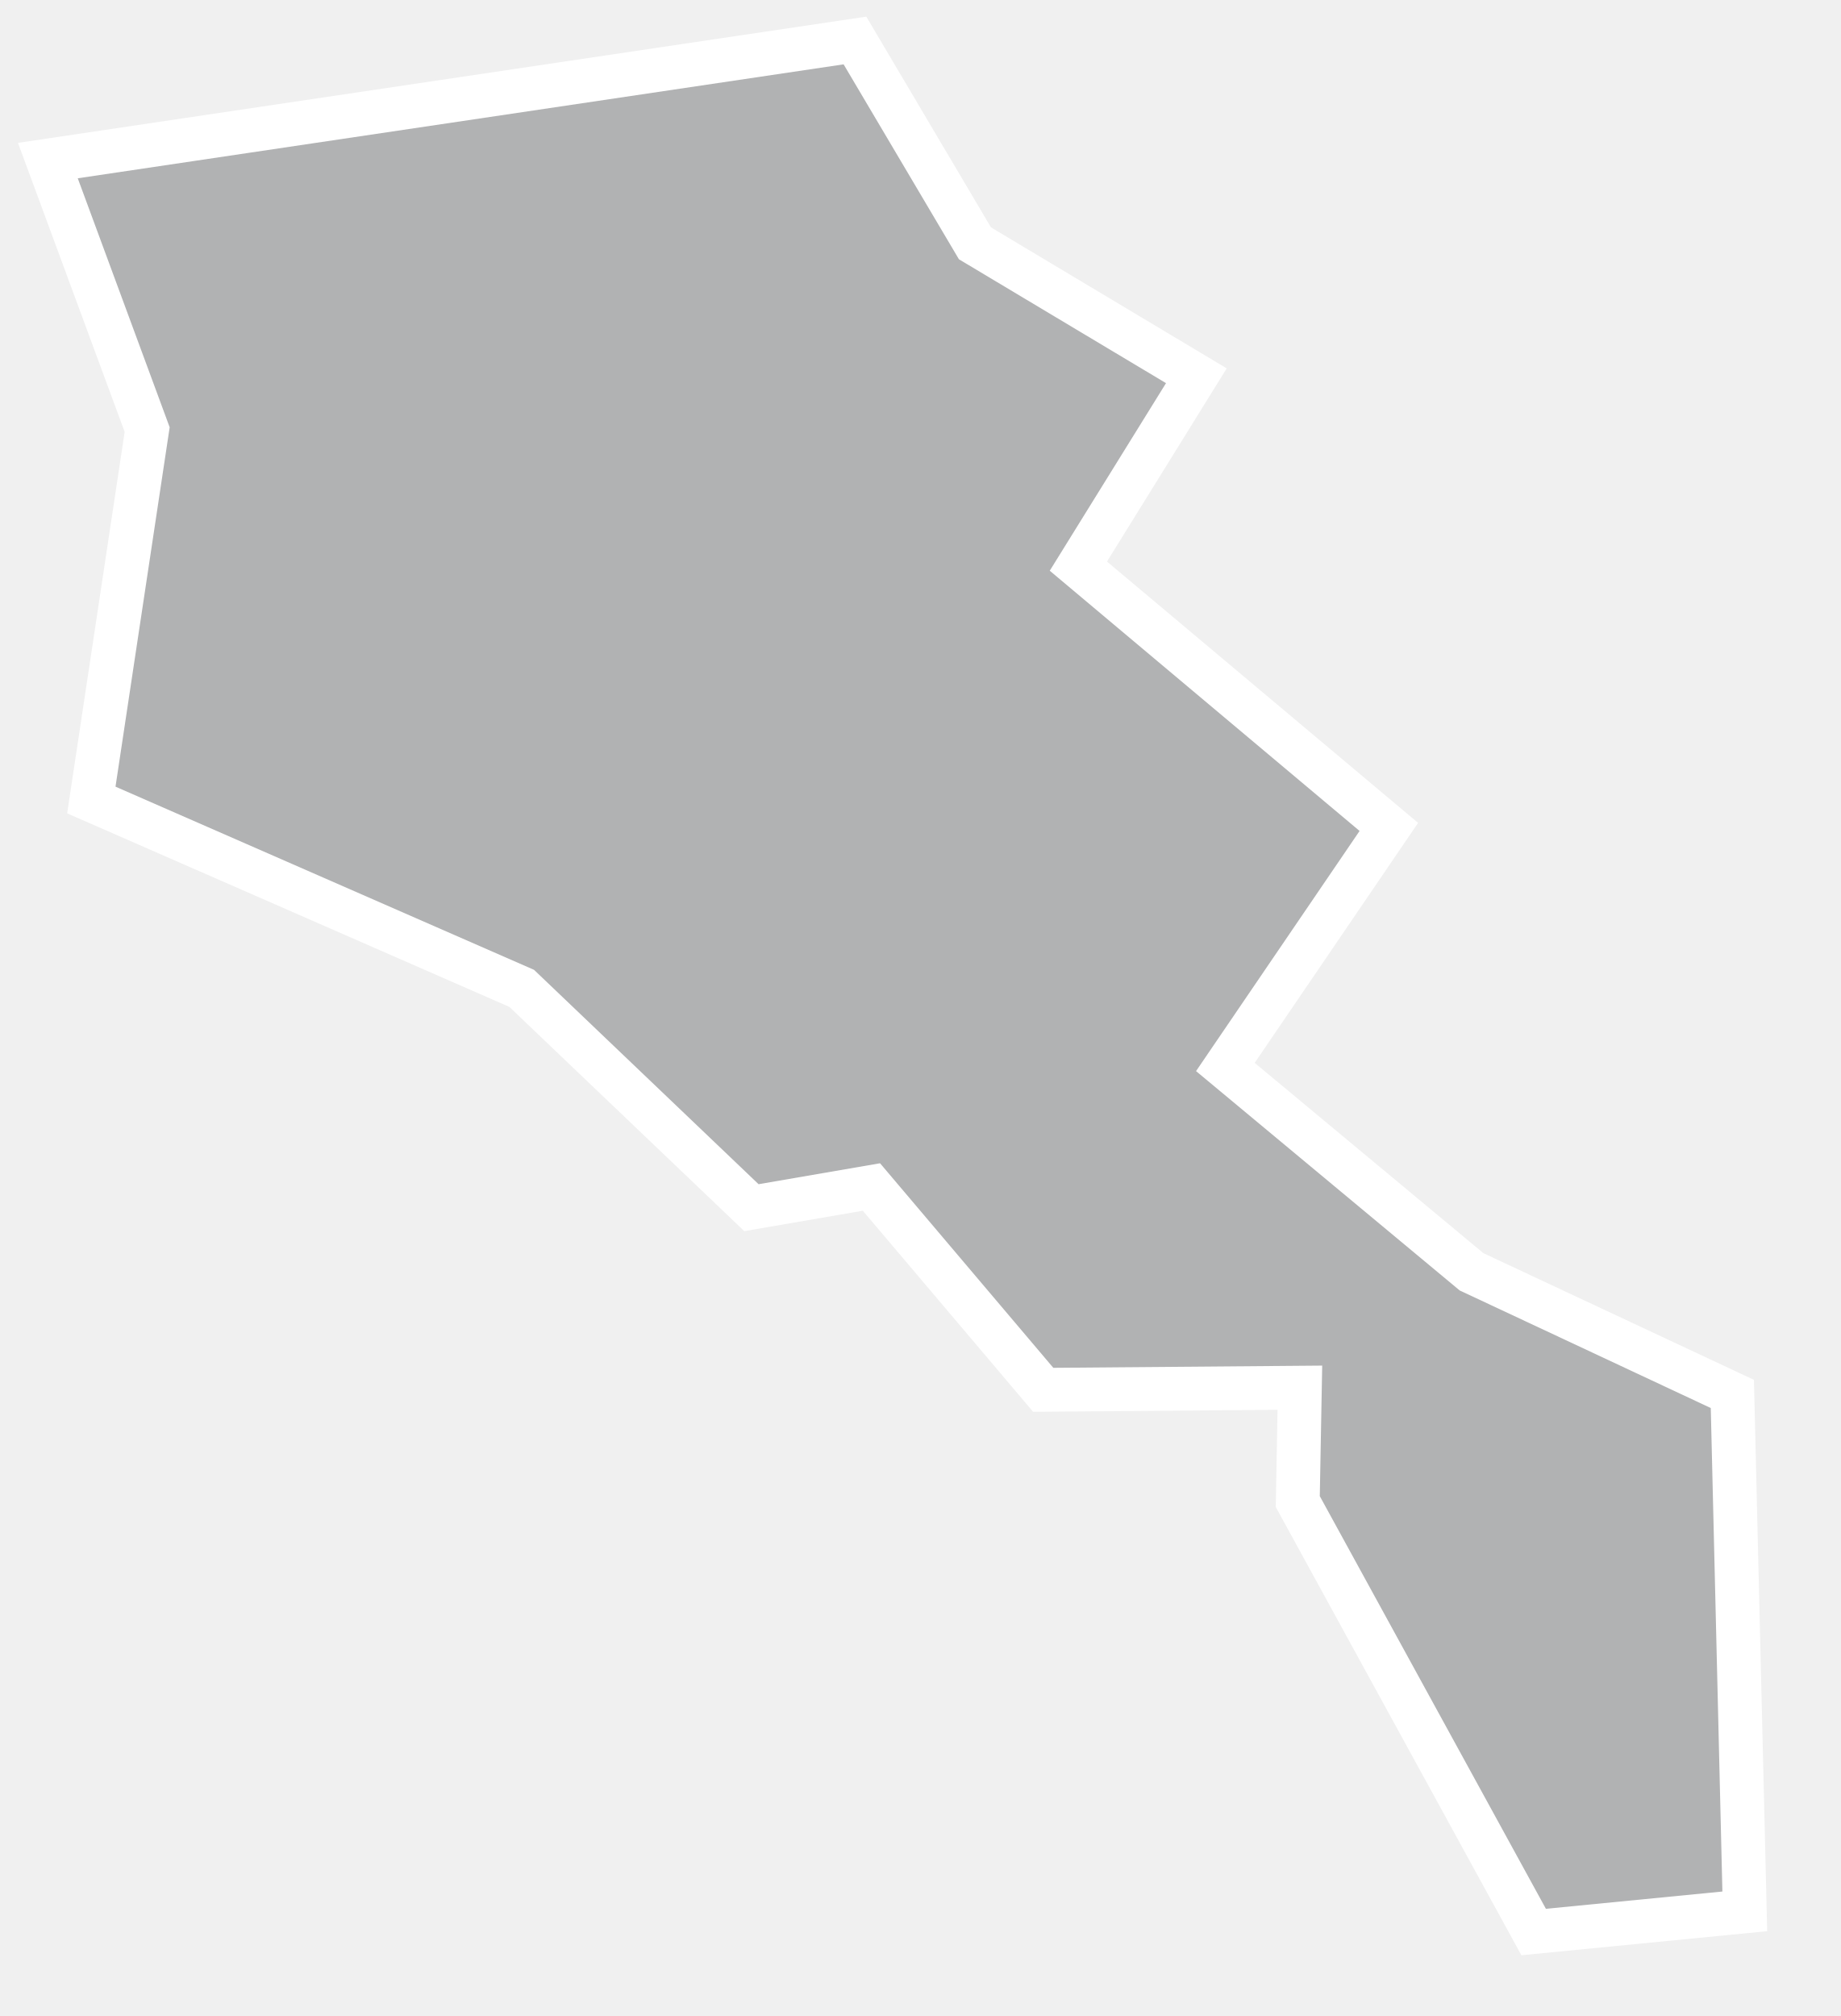
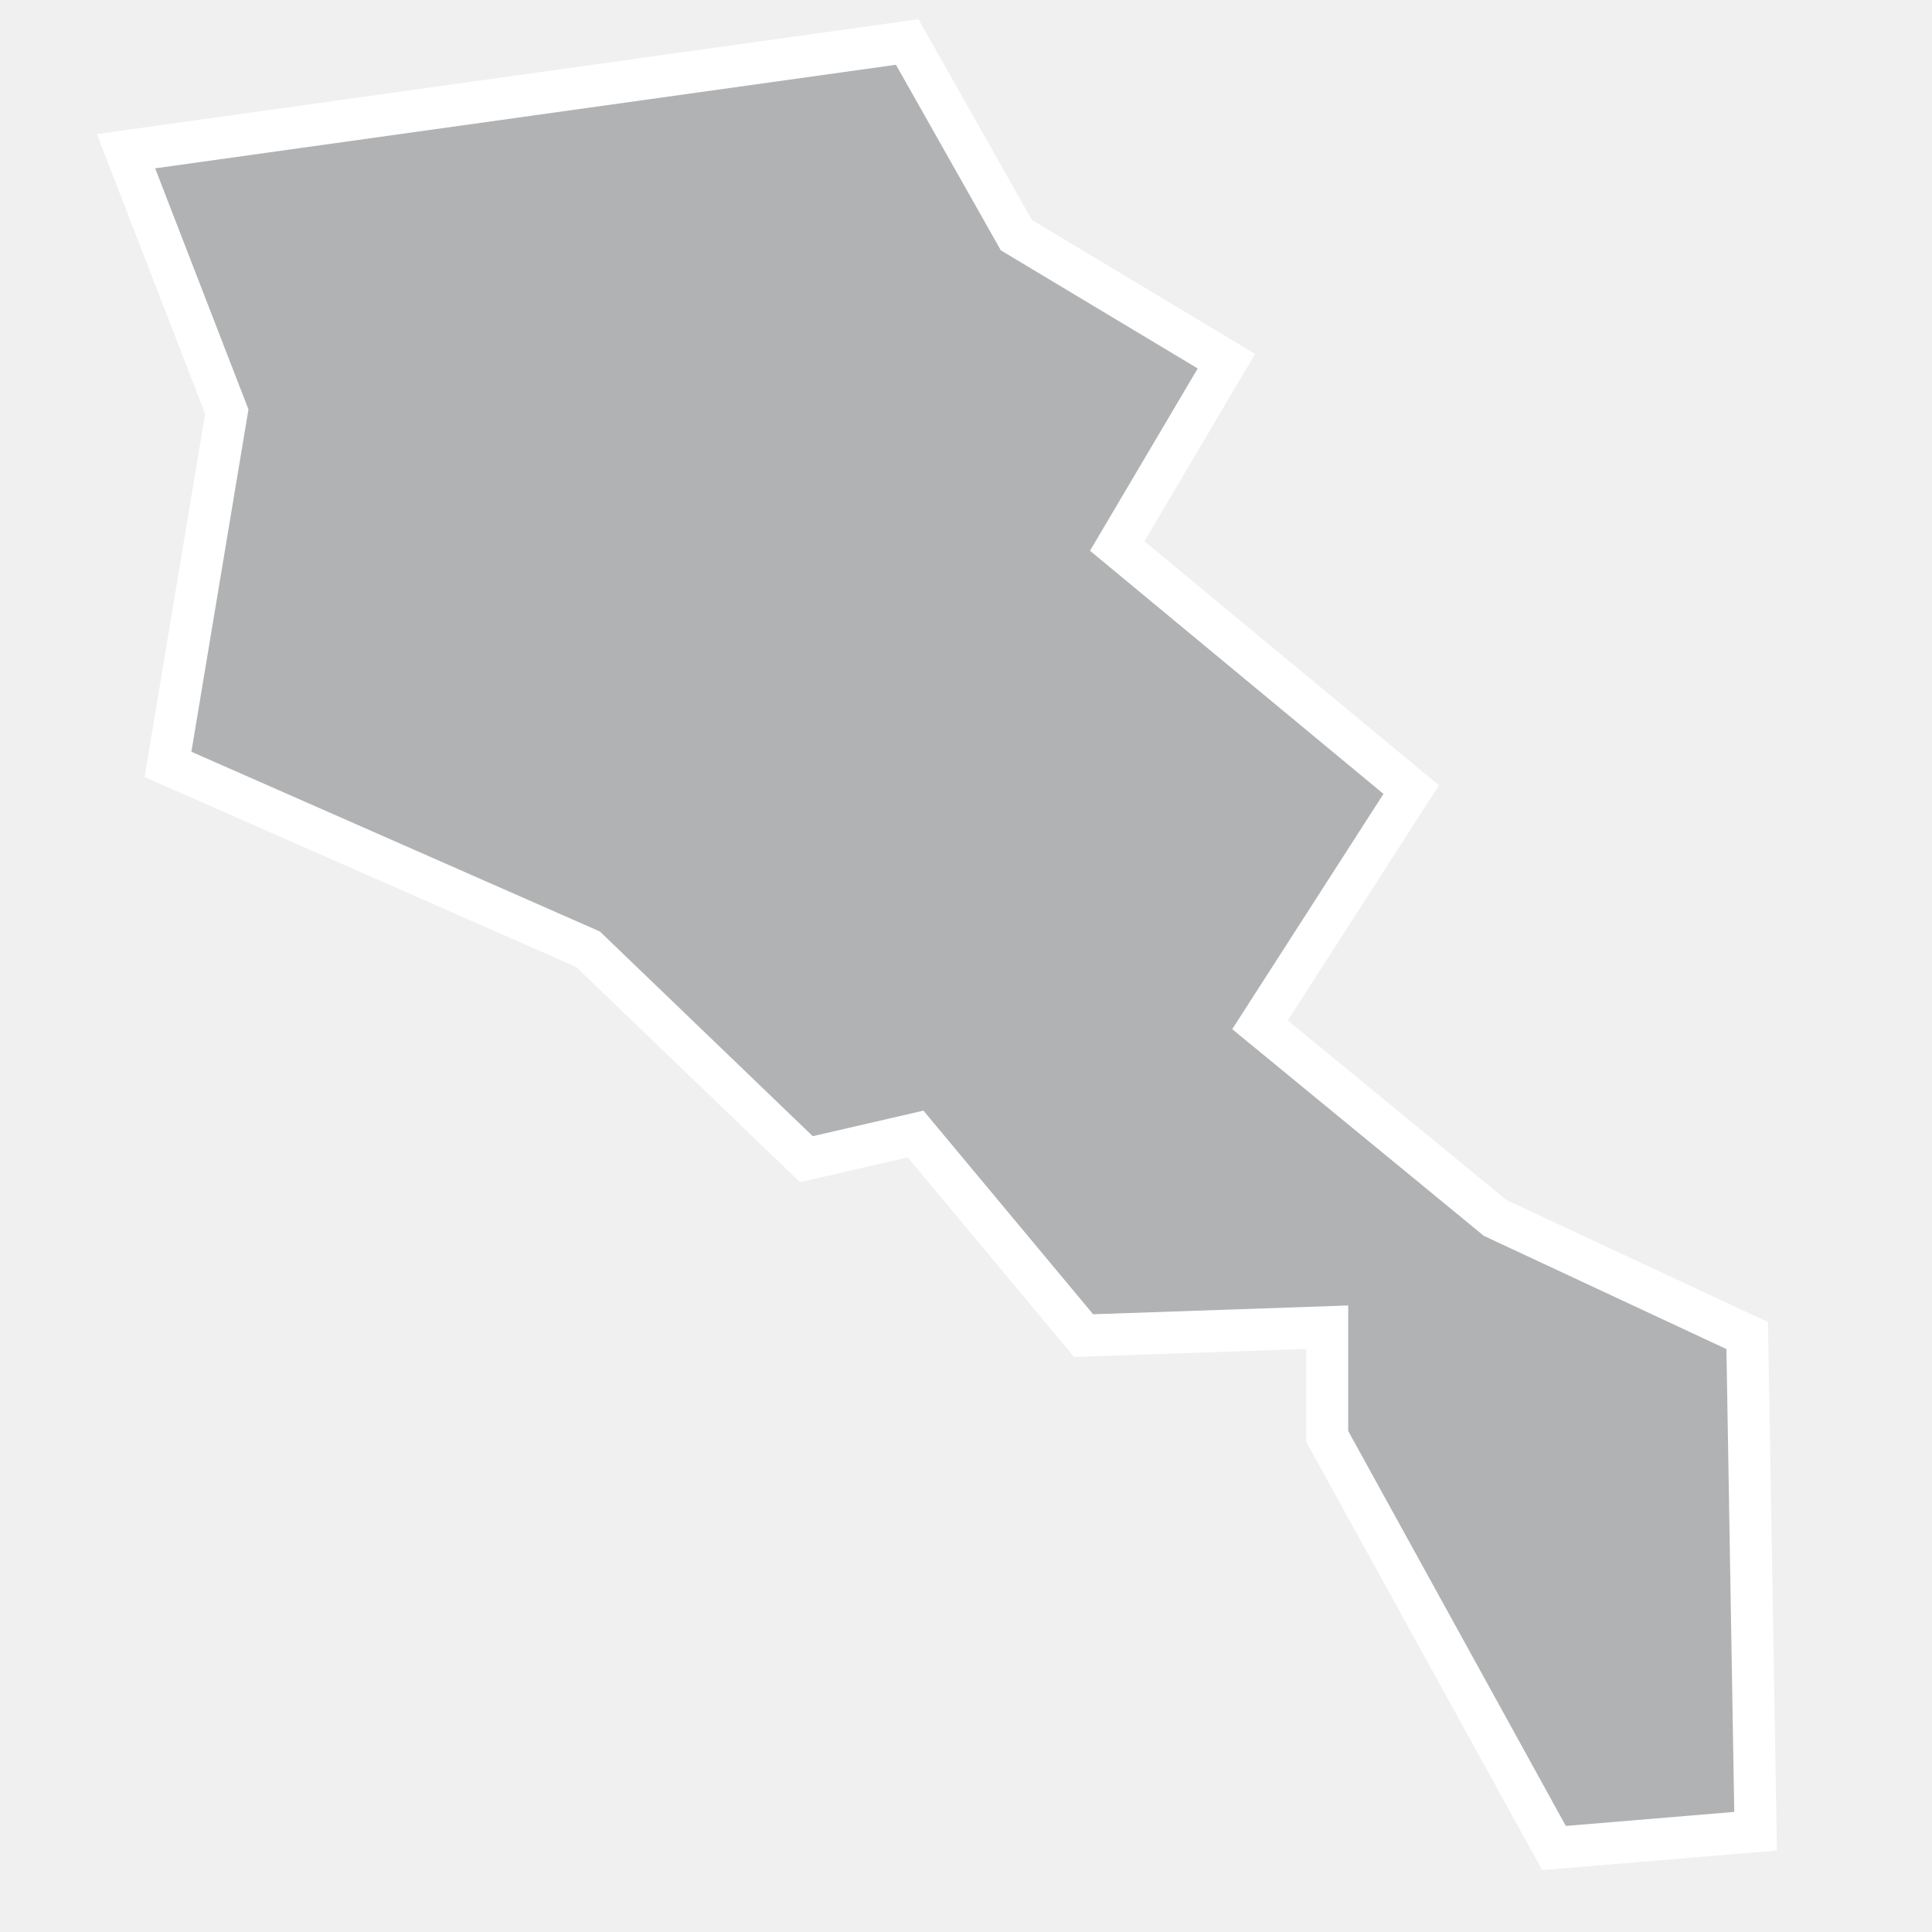
- <svg xmlns="http://www.w3.org/2000/svg" width="21px" height="23px" viewBox="0 0 21 23" version="1.1">
-   <defs />
-   <g id="Map-countries" stroke="none" stroke-width="1" fill="none" fill-rule="evenodd">
-     <g id="Artboard" transform="translate(-1603, -950)" stroke-width="0.5" stroke="#FFFFFF" fill="#B1B2B3">
-       <polygon id="AM" points="1603.546 951.832 1612.754 950.462 1614.123 952.776 1616.649 954.287 1615.303 956.459 1618.845 959.434 1616.98 962.173 1619.789 964.51 1622.764 965.903 1622.906 971.806 1620.497 972.042 1617.806 967.131 1617.83 965.832 1614.902 965.856 1612.942 963.542 1611.573 963.778 1608.952 961.276 1604.042 959.127 1604.679 954.901" />
+ <svg xmlns="http://www.w3.org/2000/svg" version="1.1" id="Layer_1" x="0px" y="0px" viewBox="0 0 23 23" style="enable-background:new 0 0 23 23;" xml:space="preserve">
+   <style type="text/css">
+ 	.st0{fill:#B1B2B3;stroke:#FFFFFF;stroke-width:0.5;}
+ </style>
+   <g id="Map-countries">
+     <g id="Artboard" transform="translate(-1603, -950)">
+       <polygon id="AM" class="st0" points="1604.5,951.8 1613.8,950.5 1615.1,952.8 1617.6,954.3 1616.3,956.5 1619.8,959.4 1618,962.2     1620.8,964.5 1623.8,965.9 1623.9,971.8 1621.5,972 1618.8,967.1 1618.8,965.8 1615.9,965.9 1613.9,963.5 1612.6,963.8     1610,961.3 1605,959.1 1605.7,954.9   " />
    </g>
  </g>
</svg>
